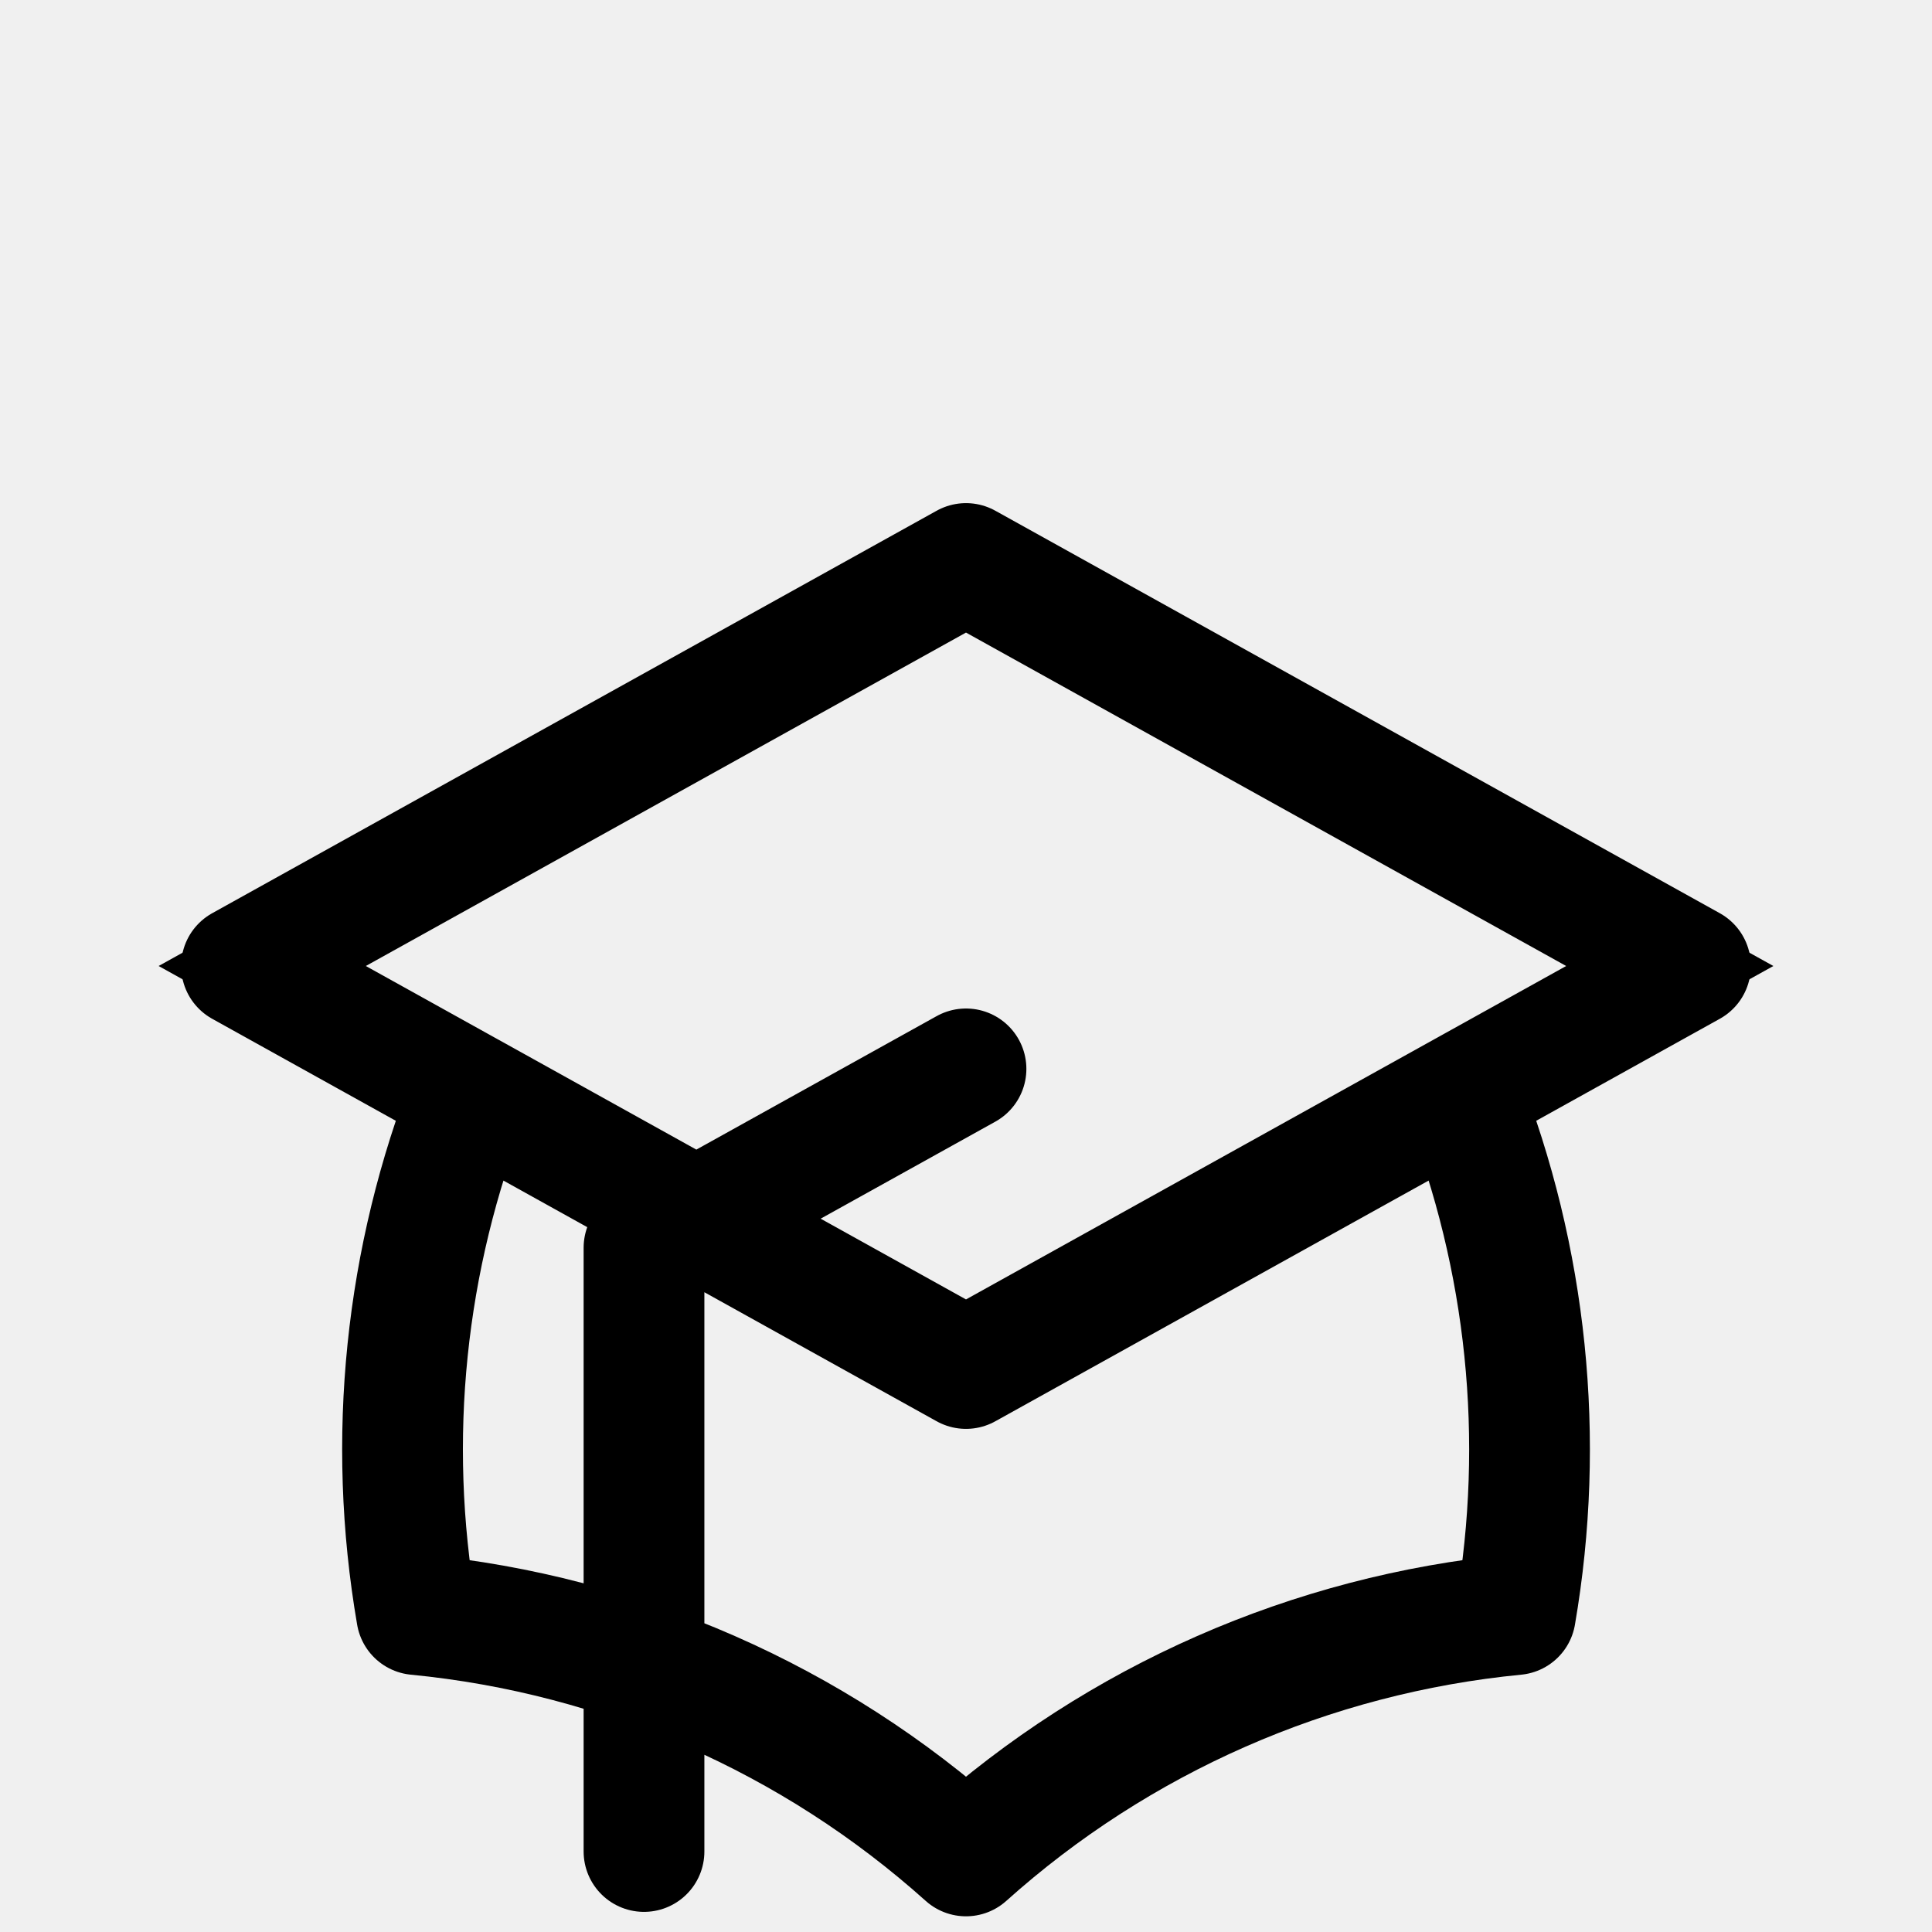
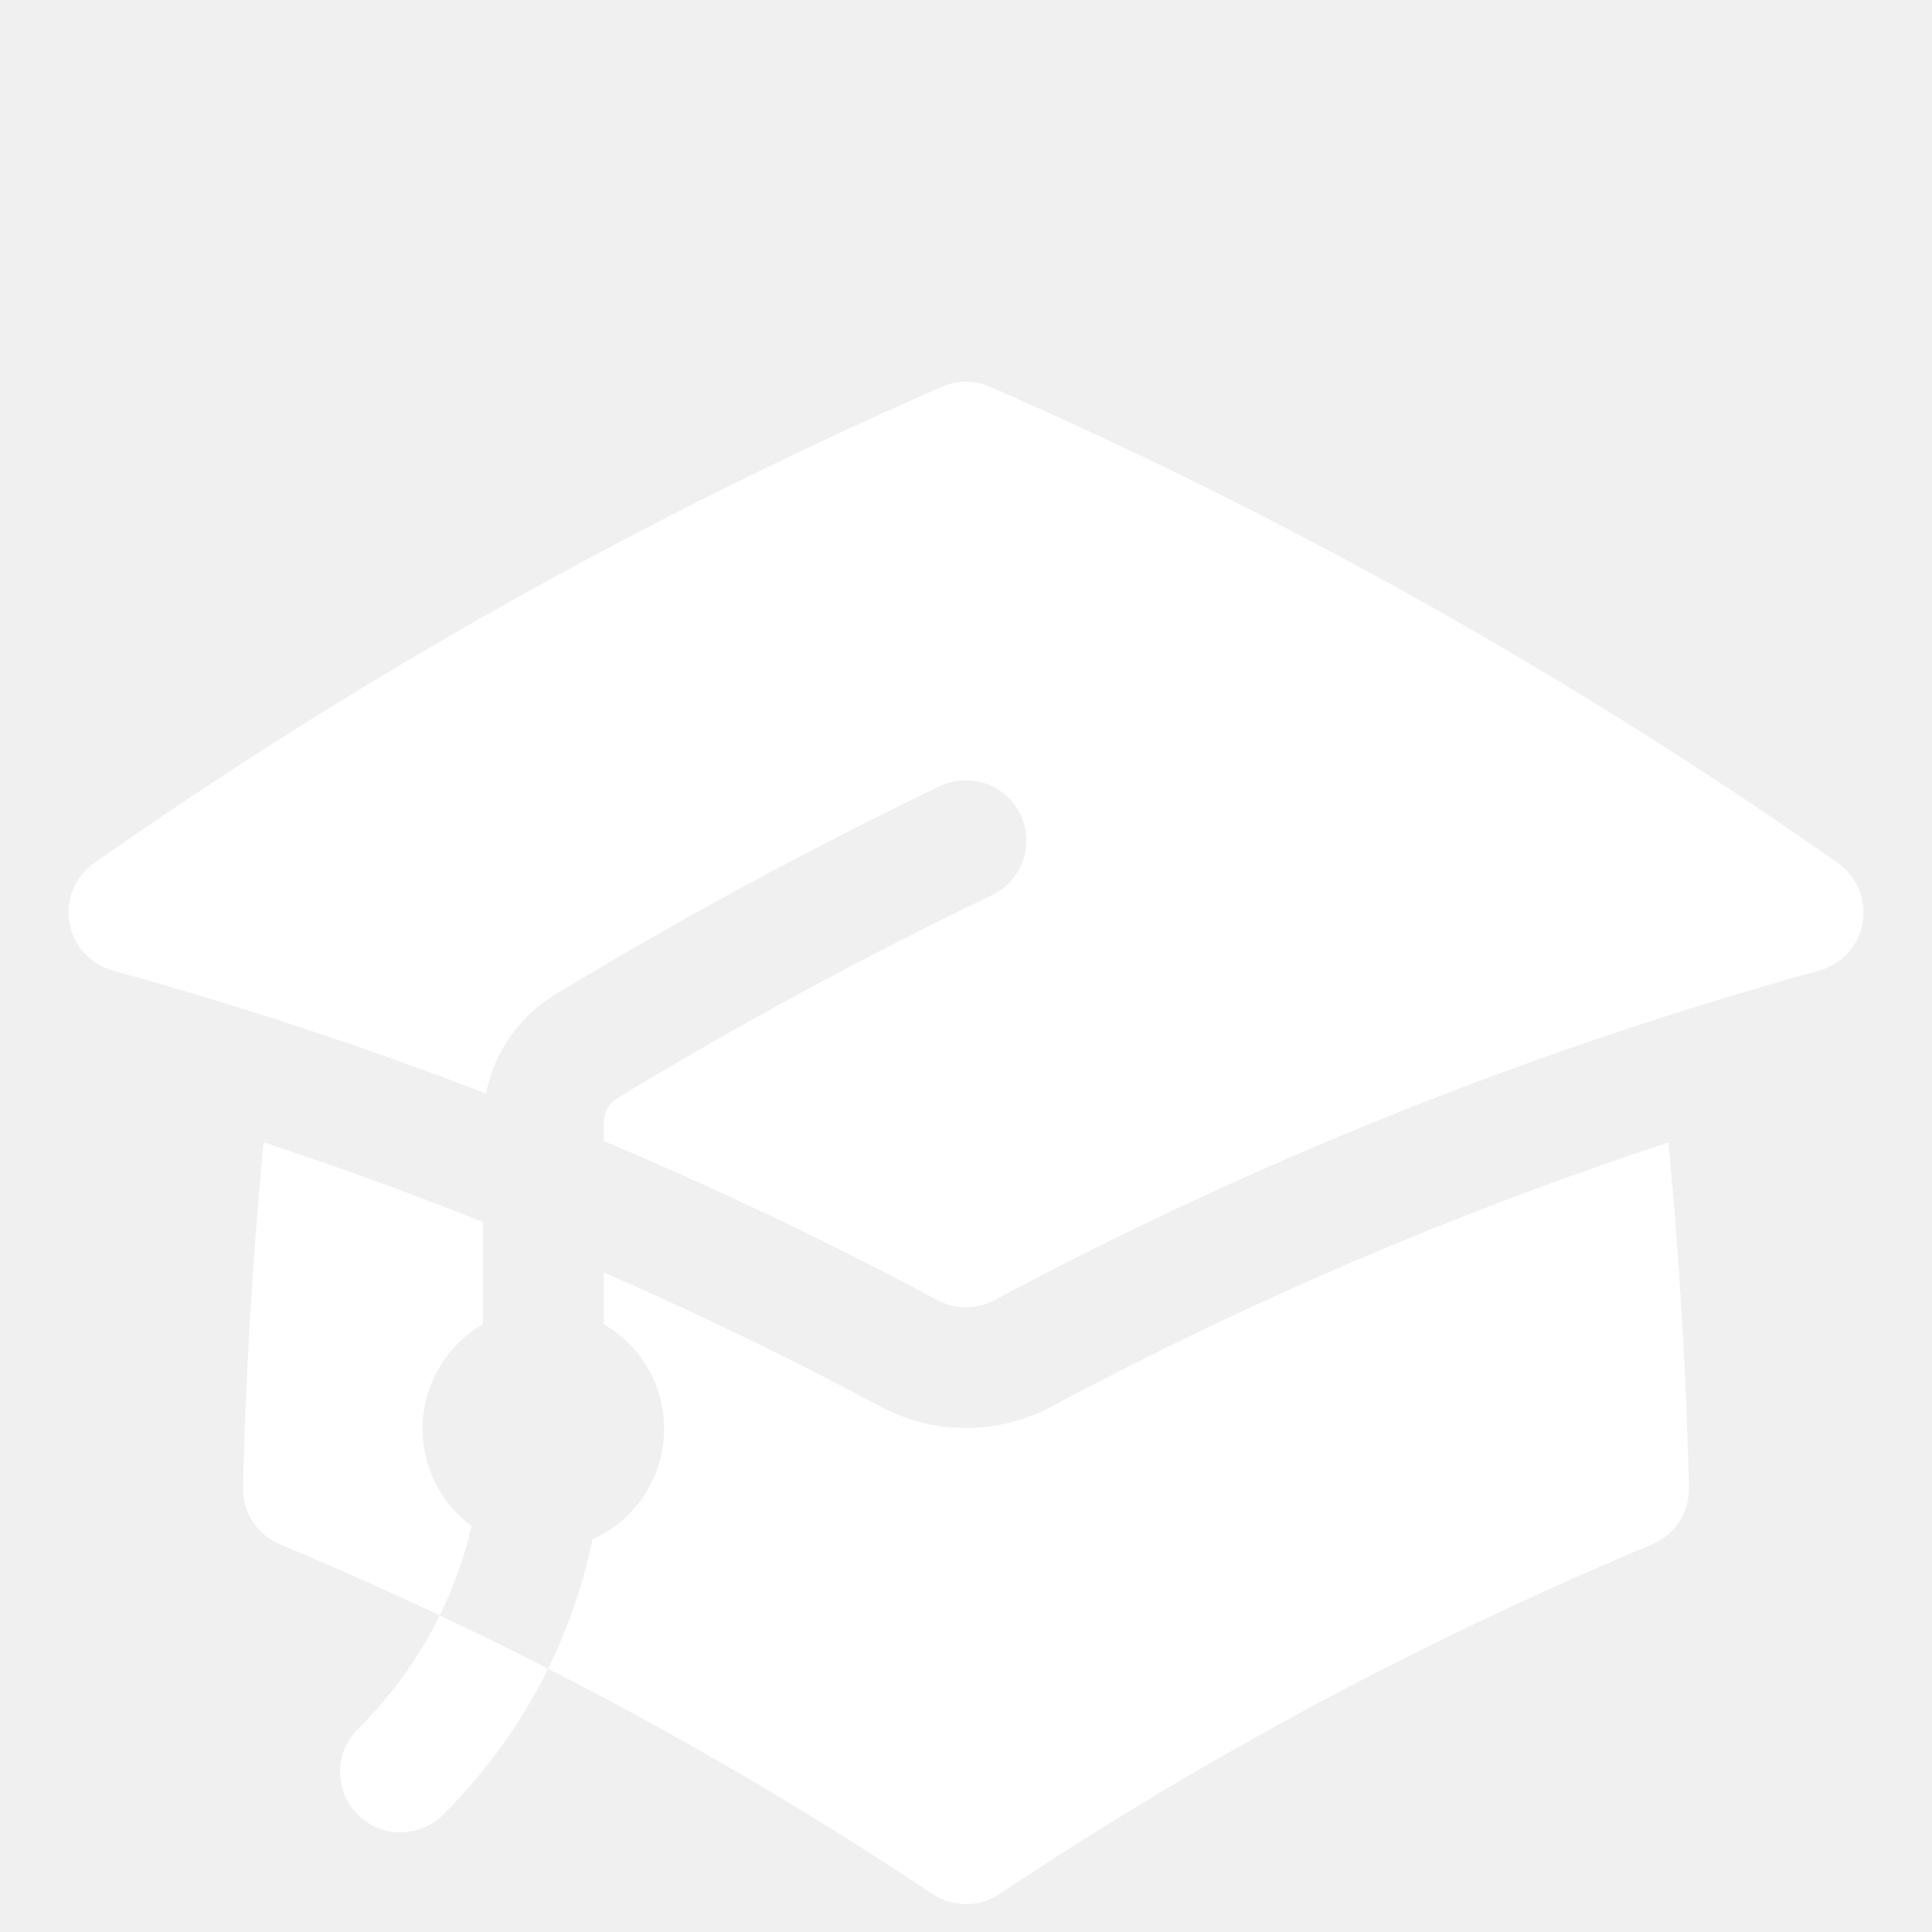
- <svg xmlns="http://www.w3.org/2000/svg" class="h-6 w-6" fill="none" viewBox="0 -3 24 24" stroke="currentColor" preserveAspectRatio="xMinYMin">
-   <path d="M12 14l9-5-9-5-9 5 9 5z" />
-   <path d="M12 14l6.16-3.422a12.083 12.083 0 01.665 6.479A11.952 11.952 0 0012 20.055a11.952 11.952 0 00-6.824-2.998 12.078 12.078 0 01.665-6.479L12 14z" />
-   <path stroke-linecap="round" stroke-linejoin="round" stroke-width="1.5" d="M12 14l9-5-9-5-9 5 9 5zm0 0l6.16-3.422a12.083 12.083 0 01.665 6.479A11.952 11.952 0 0012 20.055a11.952 11.952 0 00-6.824-2.998 12.078 12.078 0 01.665-6.479L12 14zm-4 6v-7.5l4-2.222" />
+ <svg xmlns="http://www.w3.org/2000/svg" viewBox="0 -2 24 24" fill="#FFF" class="w-6 h-6">
+   <path d="M11.7 2.805a.75.75 0 01.6 0A60.65 60.65 0 0122.83 8.72a.75.75 0 01-.231 1.337 49.949 49.949 0 00-9.902 3.912l-.003.002-.34.18a.75.75 0 01-.707 0A50.009 50.009 0 007.5 12.174v-.224c0-.131.067-.248.172-.311a54.614 54.614 0 014.653-2.52.75.75 0 00-.65-1.352 56.129 56.129 0 00-4.78 2.589 1.858 1.858 0 00-.859 1.228 49.803 49.803 0 00-4.634-1.527.75.75 0 01-.231-1.337A60.653 60.653 0 0111.7 2.805z" />
+   <path d="M13.06 15.473a48.45 48.45 0 017.666-3.282c.134 1.414.22 2.843.255 4.285a.75.75 0 01-.46.71 47.878 47.878 0 00-8.105 4.342.75.75 0 01-.832 0 47.877 47.877 0 00-8.104-4.342.75.75 0 01-.461-.71c.035-1.442.121-2.87.255-4.286A48.4 48.4 0 016 13.18v1.27a1.5 1.5 0 00-.14 2.508c-.09.38-.222.753-.397 1.11.452.213.901.434 1.346.661a6.729 6.729 0 00.551-1.608 1.5 1.5 0 00.14-2.67v-.645a48.549 48.549 0 013.44 1.668 2.25 2.25 0 002.12 0z" />
+   <path d="M4.462 19.462c.42-.419.753-.89 1-1.394.453.213.902.434 1.347.661a6.743 6.743 0 01-1.286 1.794.75.75 0 11-1.06-1.06z" />
</svg>
